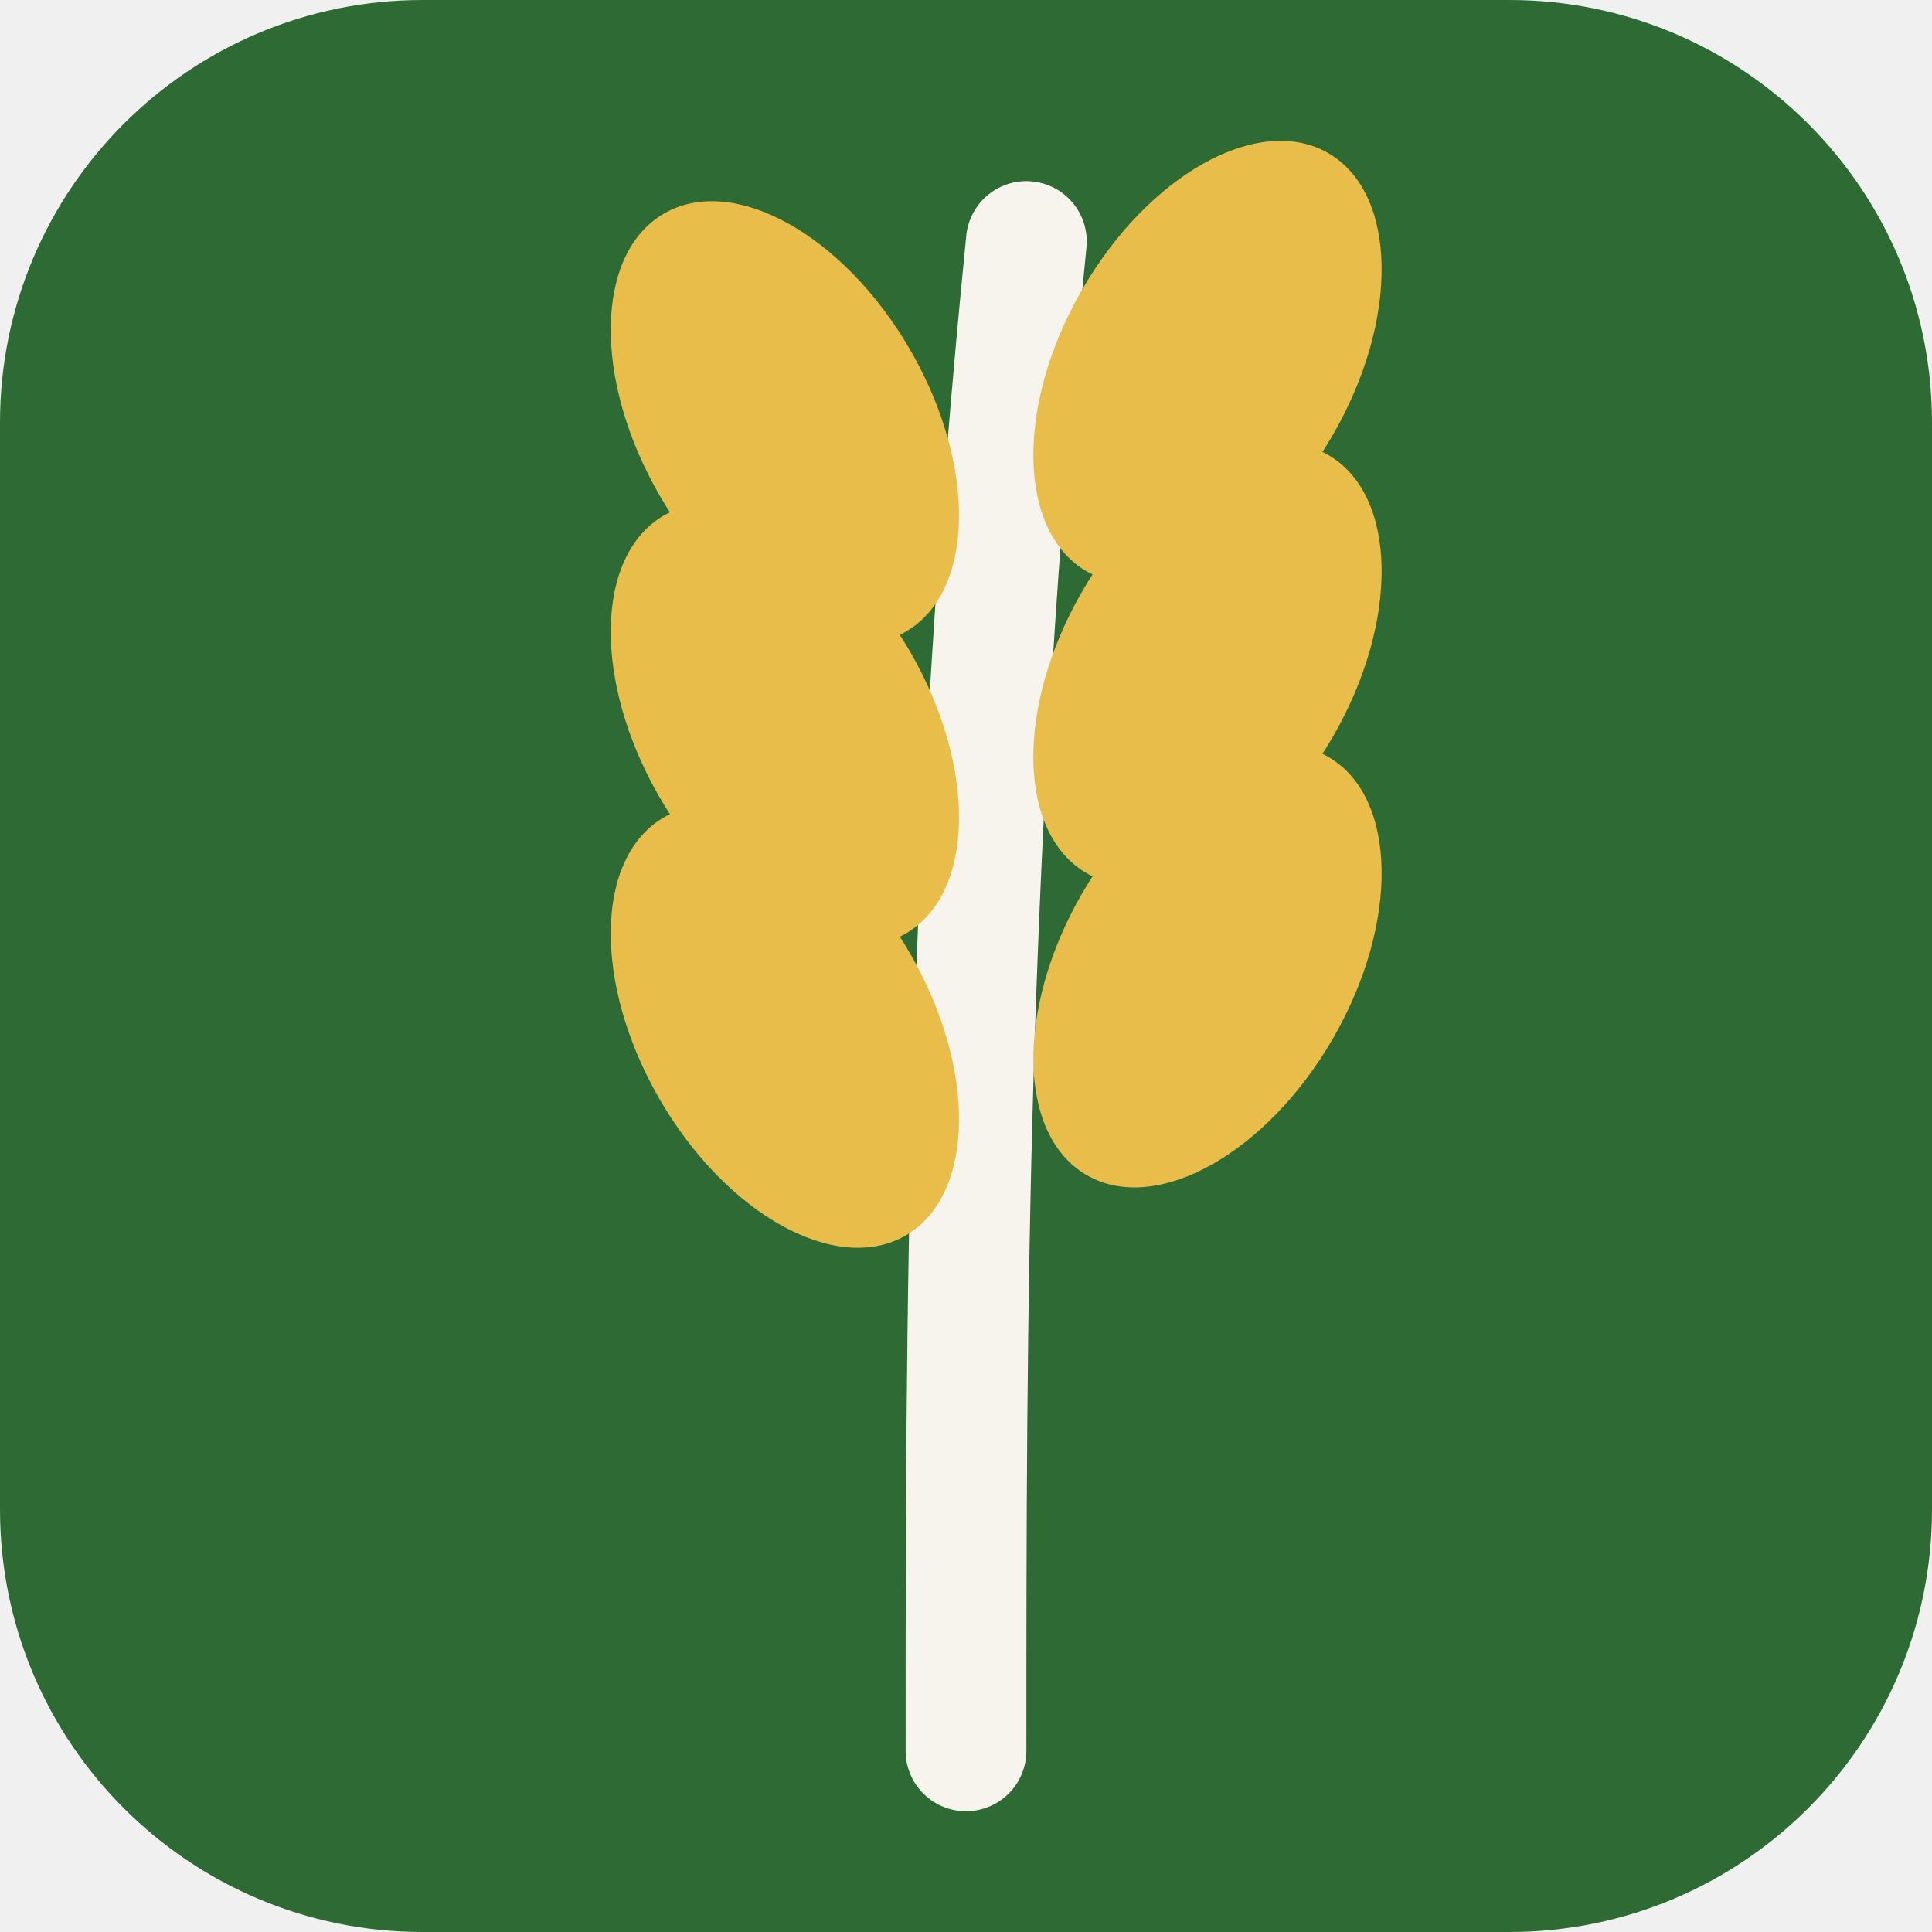
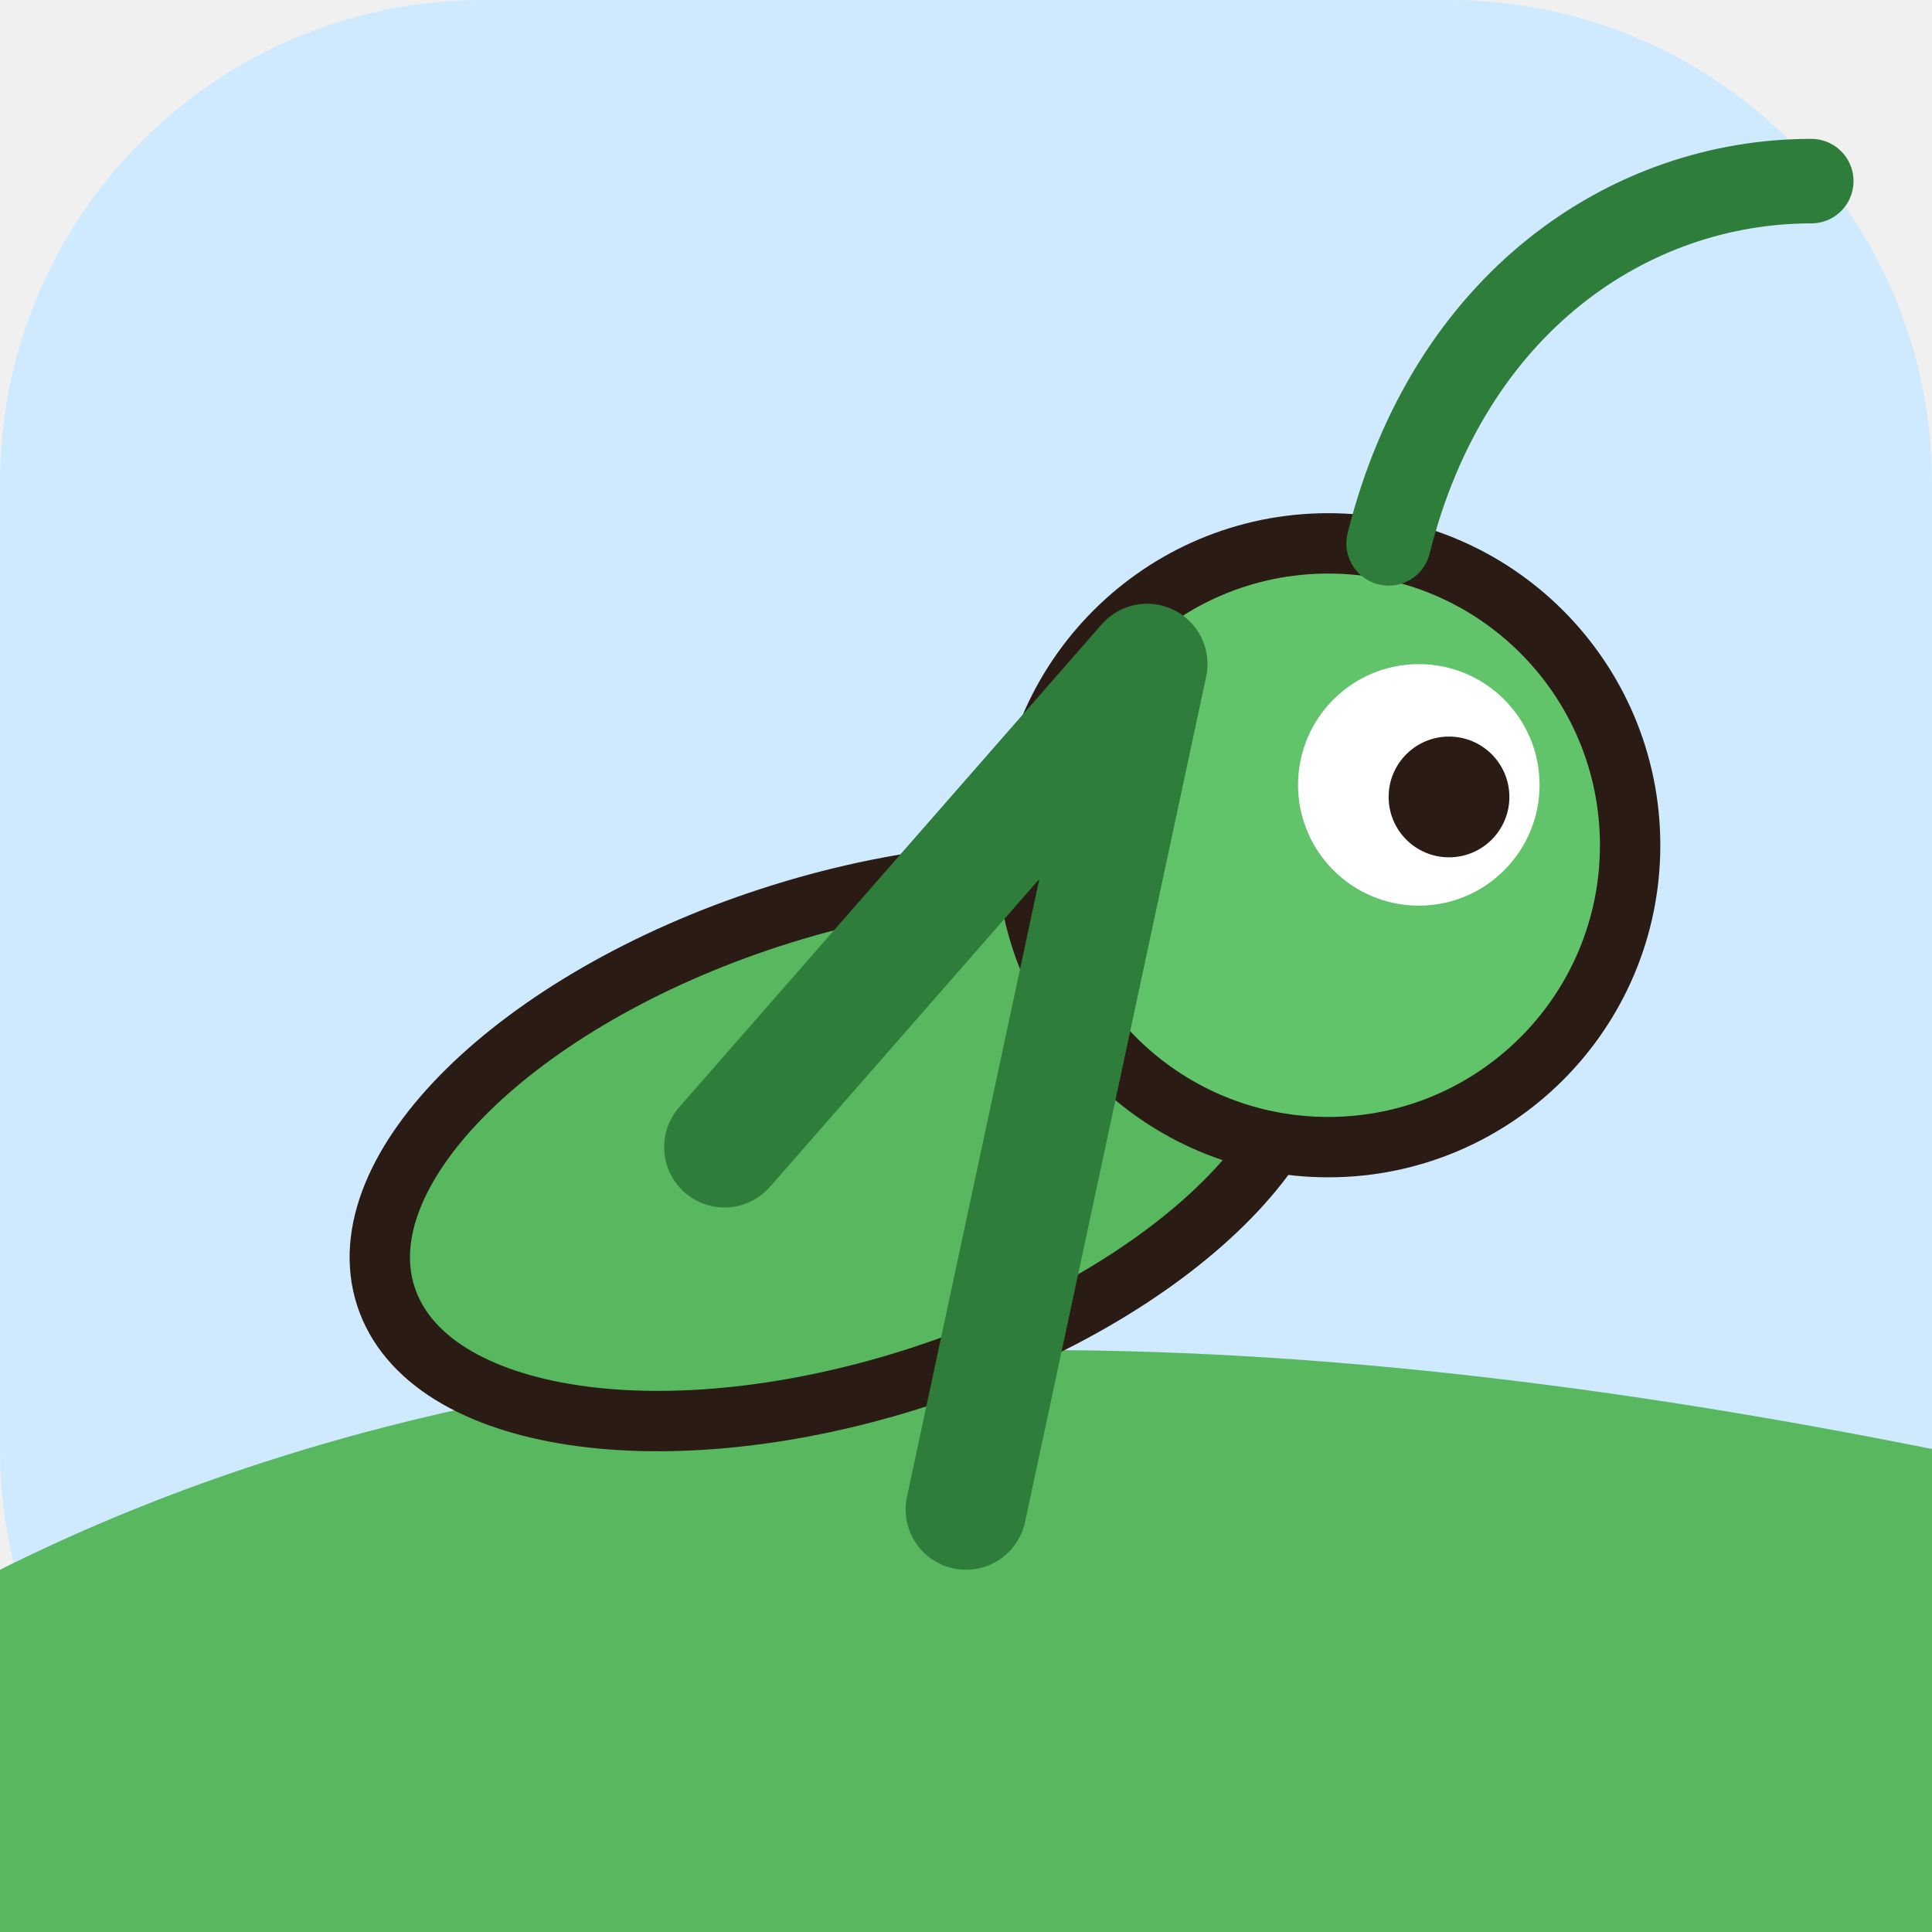
<svg xmlns="http://www.w3.org/2000/svg" viewBox="0 0 32 32">
-   <rect width="32" height="32" rx="7" fill="#2e6b34" />
-   <path d="M16 29 C16 22 16 14 17 4" stroke="#f6f4ec" stroke-width="2" fill="none" stroke-linecap="round" />
-   <g fill="#e9bd4a">
-     <ellipse cx="13" cy="7" rx="2.4" ry="4" transform="rotate(-30 13 7)" />
-     <ellipse cx="20" cy="6" rx="2.4" ry="4" transform="rotate(30 20 6)" />
-     <ellipse cx="13" cy="12" rx="2.4" ry="4" transform="rotate(-30 13 12)" />
-     <ellipse cx="20" cy="11" rx="2.4" ry="4" transform="rotate(30 20 11)" />
-     <ellipse cx="13" cy="17" rx="2.4" ry="4" transform="rotate(-30 13 17)" />
-     <ellipse cx="20" cy="16" rx="2.4" ry="4" transform="rotate(30 20 16)" />
-   </g>
+   <rect width="32" height="32" rx="8" fill="#CFE9FF" />
+   <path d="M0 26 C10 21 22 22 32 24 L32 32 L0 32Z" fill="#58B85F" />
+   <ellipse cx="14" cy="19" rx="8" ry="4" transform="rotate(-18 14 19)" fill="#58B85F" stroke="#2A1C14" stroke-width="1" />
+   <circle cx="22" cy="14" r="5" fill="#62C46A" stroke="#2A1C14" stroke-width="1" />
+   <circle cx="23.5" cy="13" r="2" fill="#fff" />
+   <circle cx="24" cy="13.2" r="1" fill="#2A1C14" />
+   <path d="M23 9 C24 5 27 3 30 3" stroke="#2F7D3B" stroke-width="1.4" fill="none" stroke-linecap="round" />
+   <path d="M12 19 L19 11 L16 25" stroke="#2F7D3B" stroke-width="2" fill="none" stroke-linecap="round" stroke-linejoin="round" />
</svg>
